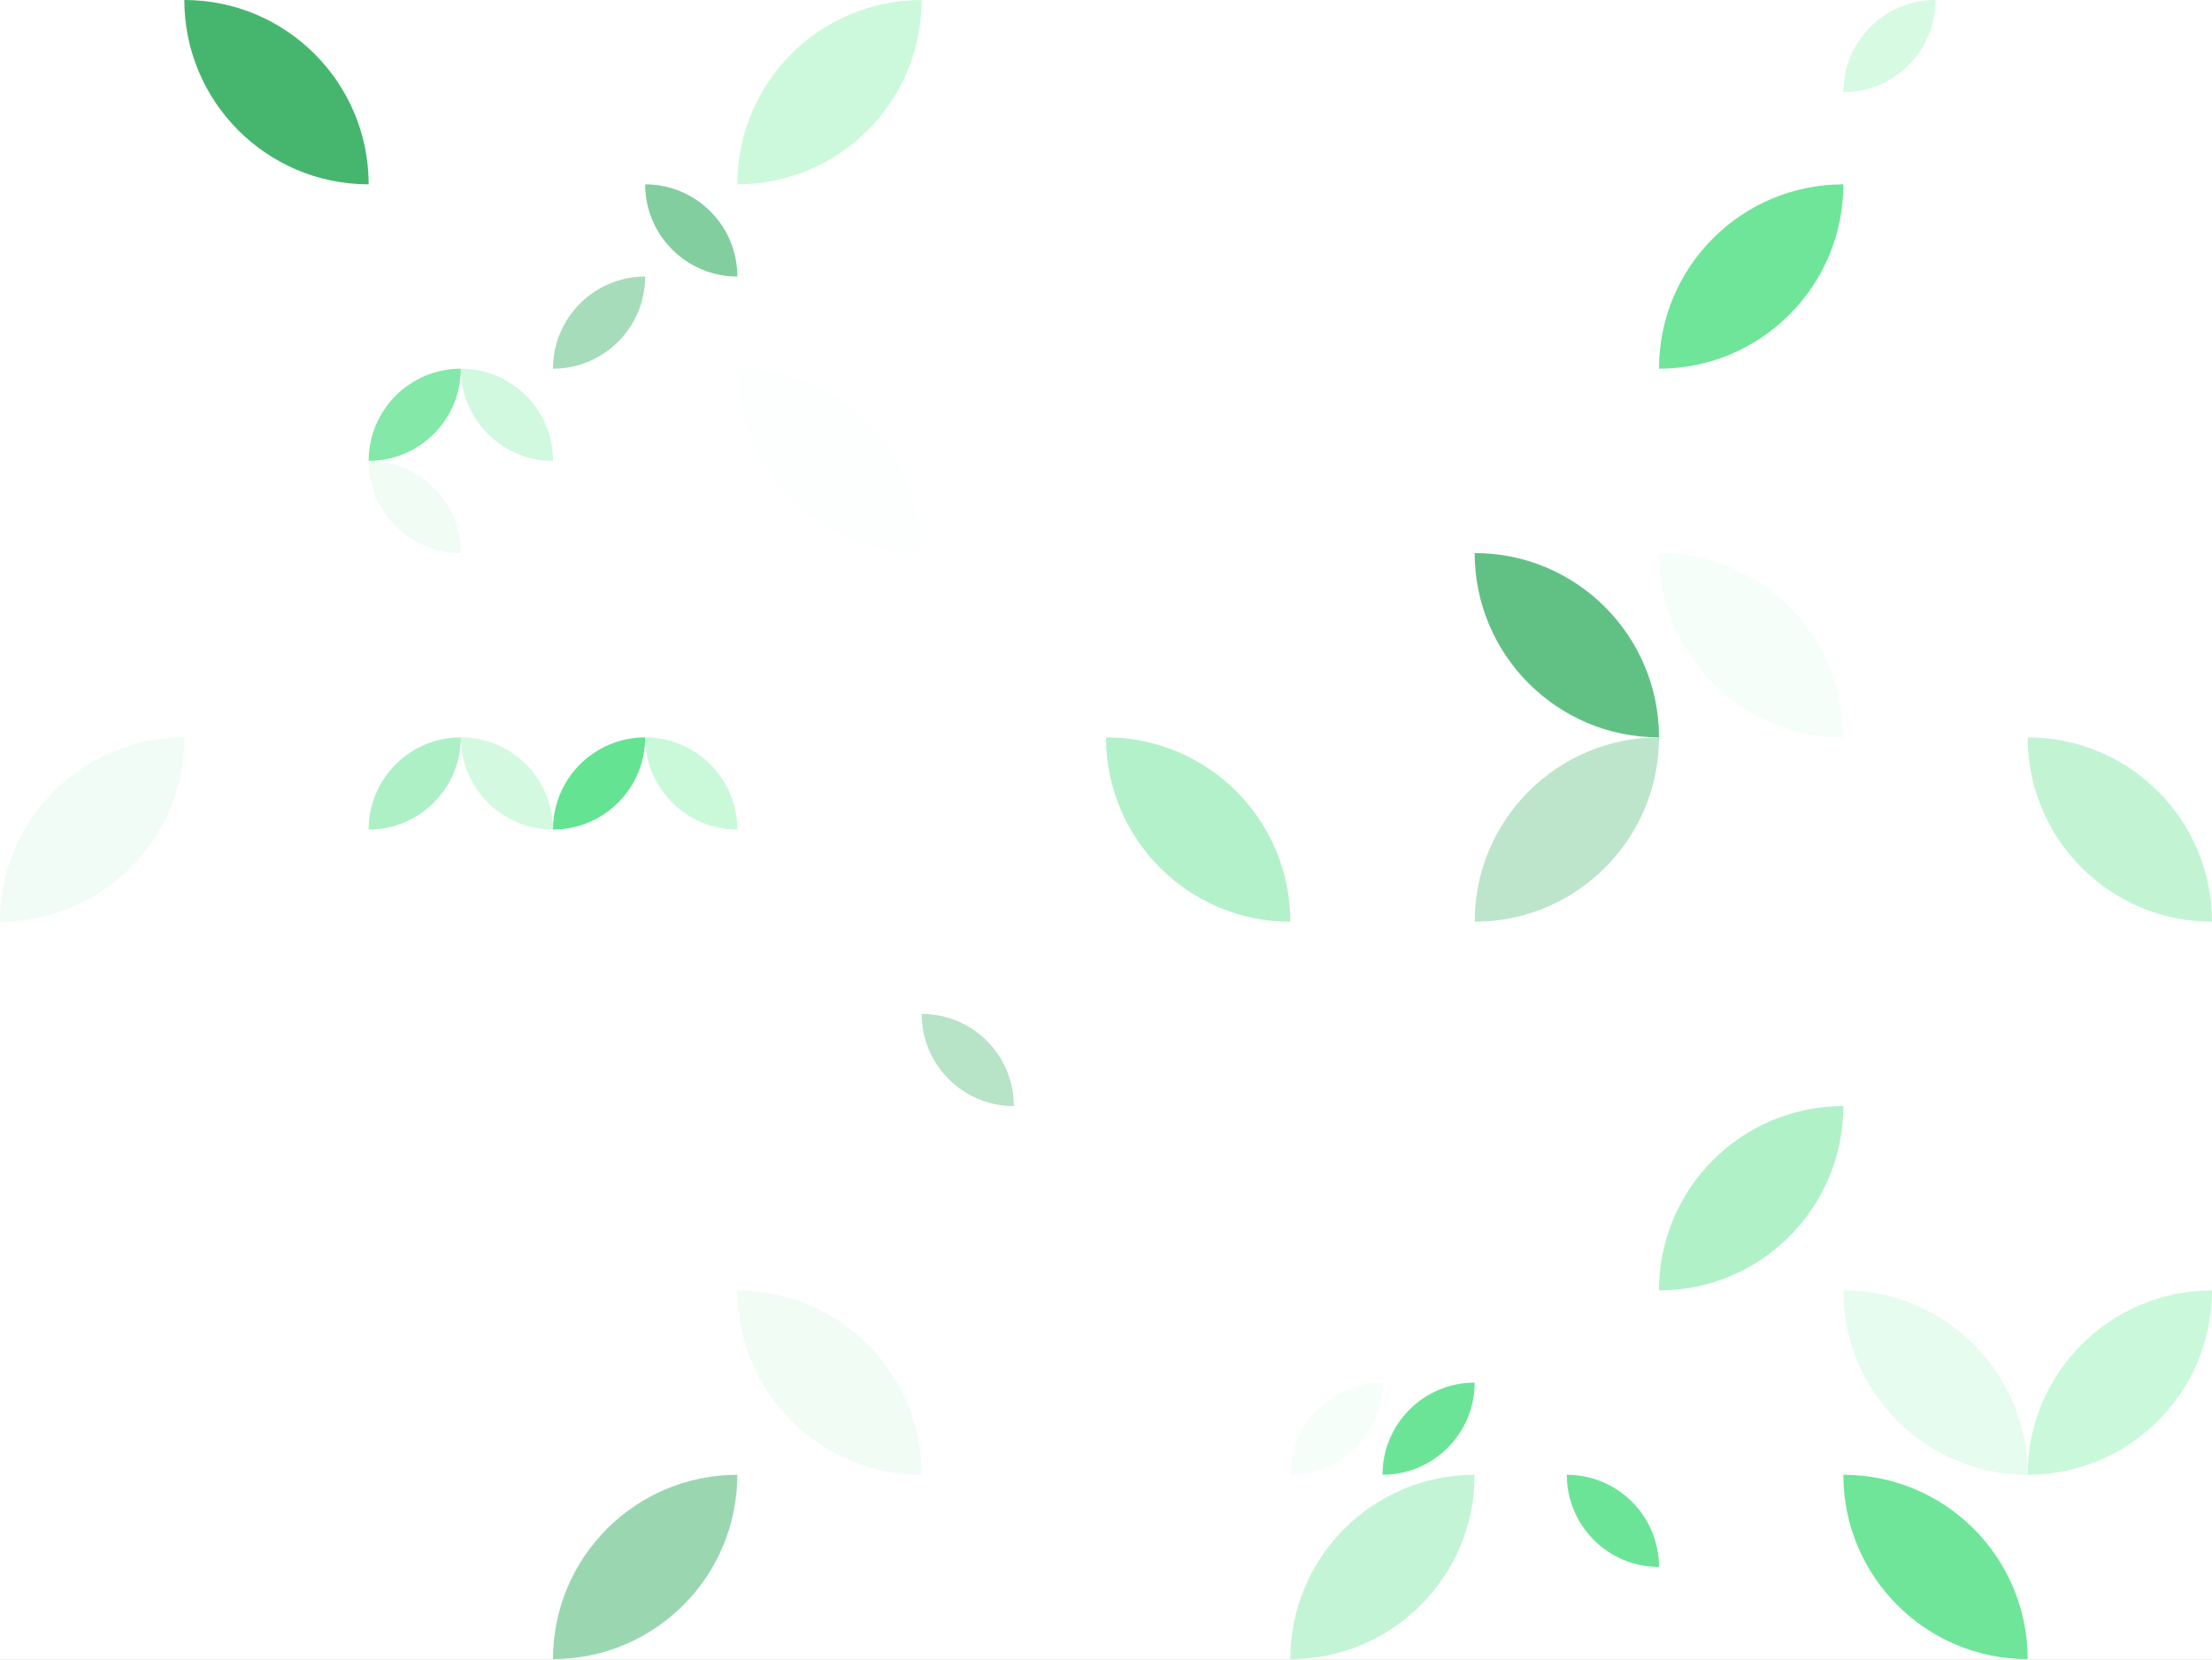
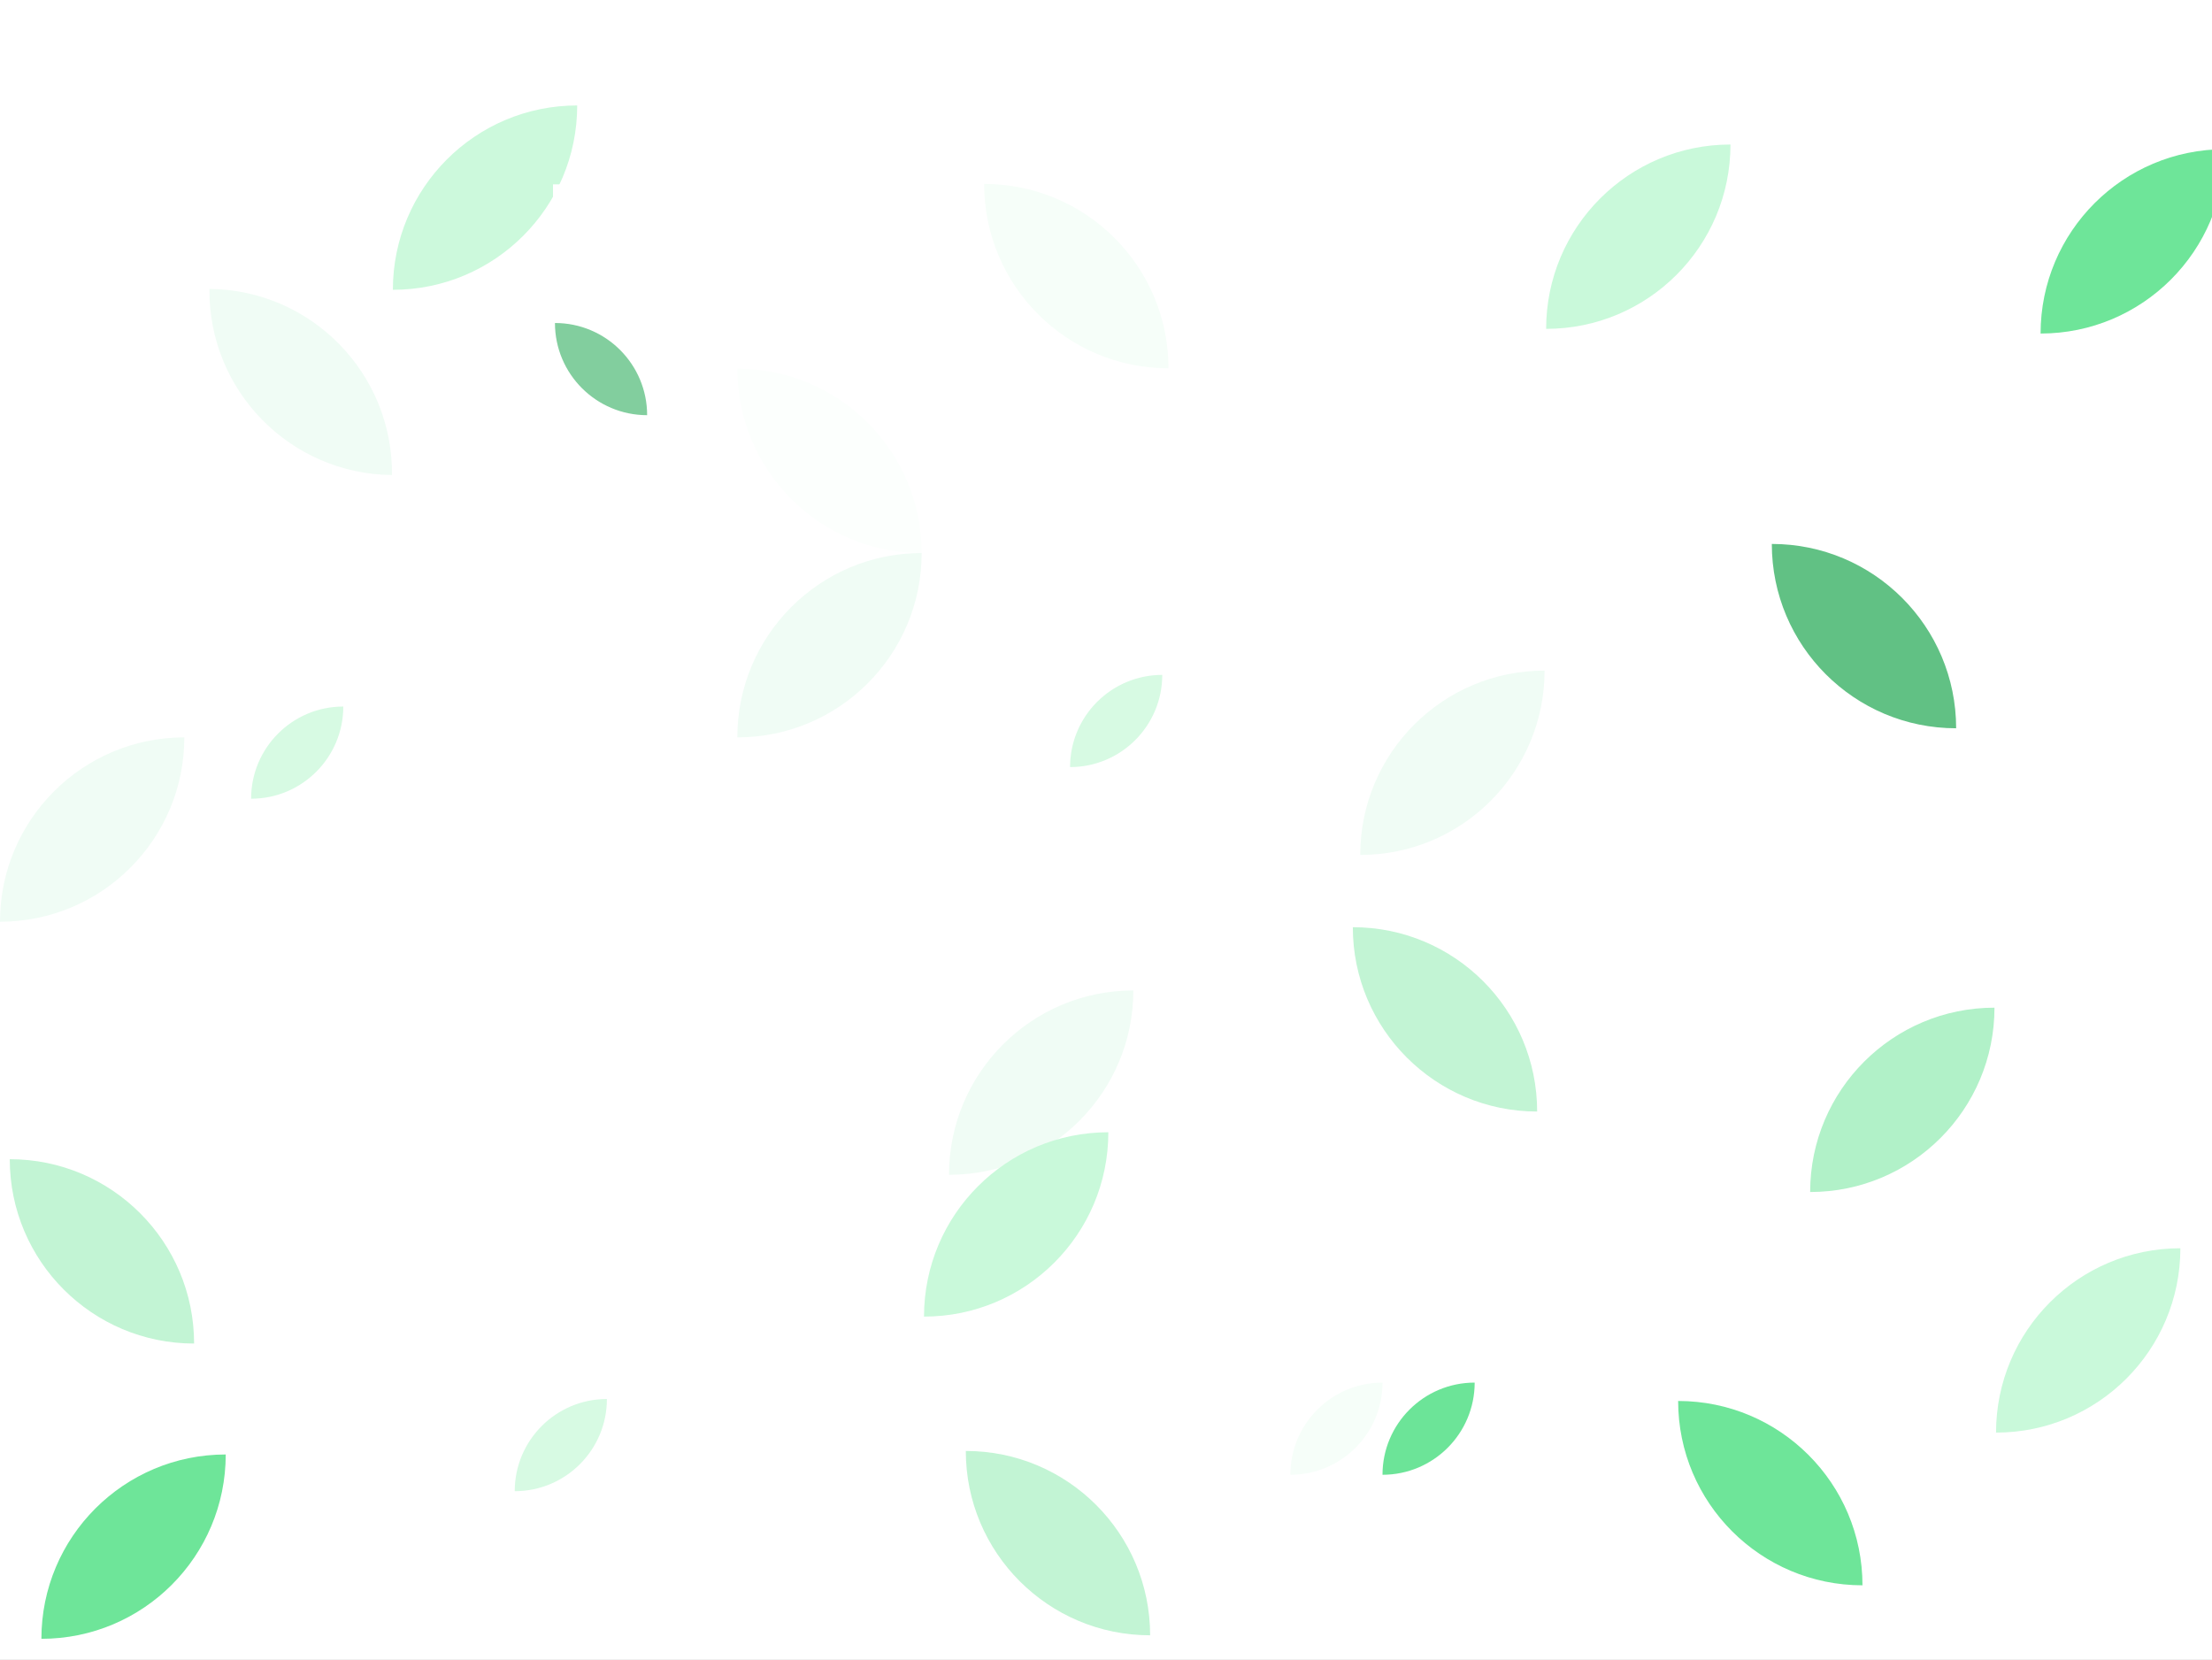
- <svg xmlns="http://www.w3.org/2000/svg" viewBox="0 0 1440 1080.007" preserveAspectRatio="xMaxYMax slice">
-   <g transform="scale(1.815138)">
-     <rect x="0" y="0" width="793.333" height="595" fill="#ffffff" />
-     <path d="M 66.11 0 A 66.11 66.11 0 0 1  132.22 66.11 L 66.11 0 A 66.11 66.11 0 0 0 132.22 66.11" fill="#46b66f" />
-     <path d="M 264.44 66.11 A 66.11 66.11 0 0 1  330.55 0 L 264.44 66.11 A 66.11 66.11 0 0 0 330.55 0" fill="#ccf9dc" />
-     <rect x="661.111" y="0" width="66.111" height="66.111" fill="#ffffff" />
-     <path d="M 661.11 33.06 A 33.06 33.06 0 0 1  694.17 0 L 661.11 33.06 A 33.06 33.06 0 0 0 694.17 0" fill="#d7fae3" />
-     <rect x="198.333" y="66.111" width="66.111" height="66.111" fill="#ffffff" />
-     <path d="M 231.39 66.11 A 33.06 33.06 0 0 1  264.45 99.17 L 231.39 66.11 A 33.06 33.06 0 0 0 264.45 99.17" fill="#82ce9e" />
-     <path d="M 198.33 132.23 A 33.06 33.06 0 0 1  231.39 99.17 L 198.33 132.23 A 33.06 33.06 0 0 0 231.39 99.17" fill="#a6dcba" />
-     <path d="M 595 132.22 A 66.11 66.11 0 0 1  661.11 66.11 L 595 132.22 A 66.11 66.11 0 0 0 661.11 66.11" fill="#6ee599" />
-     <rect x="132.222" y="132.222" width="66.111" height="66.111" fill="#ffffff" />
-     <path d="M 132.22 165.28 A 33.06 33.06 0 0 1  165.28 132.22 L 132.22 165.28 A 33.06 33.06 0 0 0 165.28 132.22" fill="#83e8a8" />
-     <path d="M 165.28 132.22 A 33.06 33.06 0 0 1  198.34 165.28 L 165.28 132.22 A 33.06 33.06 0 0 0 198.34 165.28" fill="#d0f9df" />
-     <path d="M 132.22 165.28 A 33.06 33.06 0 0 1  165.28 198.34 L 132.22 165.28 A 33.06 33.06 0 0 0 165.28 198.34" fill="#f0fcf4" />
-     <path d="M 264.44 132.22 A 66.11 66.11 0 0 1  330.55 198.33 L 264.44 132.22 A 66.11 66.11 0 0 0 330.55 198.33" fill="#fcfffd" />
-     <rect x="396.667" y="132.222" width="66.111" height="66.111" fill="#ffffff" />
-     <rect x="66.111" y="198.333" width="66.111" height="66.111" fill="#ffffff" />
-     <path d="M 528.89 198.33 A 66.11 66.11 0 0 1  595 264.44 L 528.89 198.33 A 66.11 66.11 0 0 0 595 264.44" fill="#61c184" />
-     <path d="M 595 198.33 A 66.11 66.11 0 0 1  661.11 264.44 L 595 198.33 A 66.11 66.11 0 0 0 661.11 264.44" fill="#f6fef9" />
-     <path d="M 0 330.55 A 66.11 66.11 0 0 1  66.11 264.44 L 0 330.55 A 66.11 66.11 0 0 0 66.11 264.44" fill="#f0fcf5" />
-     <rect x="132.222" y="264.444" width="66.111" height="66.111" fill="#ffffff" />
-     <path d="M 132.22 297.5 A 33.06 33.06 0 0 1  165.28 264.44 L 132.22 297.5 A 33.06 33.06 0 0 0 165.28 264.44" fill="#adf0c5" />
-     <path d="M 165.28 264.44 A 33.06 33.06 0 0 1  198.34 297.5 L 165.28 264.44 A 33.06 33.06 0 0 0 198.34 297.5" fill="#d3fae0" />
-     <rect x="198.333" y="264.444" width="66.111" height="66.111" fill="#ffffff" />
-     <path d="M 198.33 297.5 A 33.06 33.06 0 0 1  231.39 264.44 L 198.33 297.5 A 33.06 33.06 0 0 0 231.39 264.44" fill="#64e393" />
-     <path d="M 231.39 264.44 A 33.06 33.06 0 0 1  264.45 297.5 L 231.39 264.44 A 33.06 33.06 0 0 0 264.45 297.5" fill="#caf9da" />
-     <path d="M 396.67 264.44 A 66.11 66.11 0 0 1  462.78 330.55 L 396.67 264.44 A 66.11 66.11 0 0 0 462.78 330.55" fill="#b3f1ca" />
-     <path d="M 528.89 330.55 A 66.11 66.11 0 0 1  595 264.44 L 528.89 330.55 A 66.11 66.11 0 0 0 595 264.44" fill="#bde5cb" />
-     <path d="M 727.22 264.44 A 66.11 66.11 0 0 1  793.33 330.55 L 727.22 264.44 A 66.11 66.11 0 0 0 793.33 330.55" fill="#c2f4d4" />
-     <rect x="198.333" y="330.556" width="66.111" height="66.111" fill="#ffffff" />
-     <rect x="330.556" y="330.556" width="66.111" height="66.111" fill="#ffffff" />
-     <path d="M 330.56 363.61 A 33.06 33.06 0 0 1  363.62 396.67 L 330.56 363.61 A 33.06 33.06 0 0 0 363.62 396.67" fill="#b7e3c7" />
-     <rect x="462.778" y="396.667" width="66.111" height="66.111" fill="#ffffff" />
-     <path d="M 595 462.78 A 66.11 66.11 0 0 1  661.11 396.67 L 595 462.78 A 66.11 66.11 0 0 0 661.11 396.67" fill="#b1f1c8" />
-     <path d="M 264.44 462.78 A 66.11 66.11 0 0 1  330.55 528.89 L 264.44 462.78 A 66.11 66.11 0 0 0 330.55 528.89" fill="#f1fcf5" />
-     <rect x="462.778" y="462.778" width="66.111" height="66.111" fill="#ffffff" />
-     <path d="M 462.78 528.89 A 33.06 33.06 0 0 1  495.84 495.83 L 462.78 528.89 A 33.06 33.06 0 0 0 495.84 495.83" fill="#f6fef9" />
-     <path d="M 495.83 528.89 A 33.06 33.06 0 0 1  528.89 495.83 L 495.83 528.89 A 33.06 33.06 0 0 0 528.89 495.83" fill="#6ce498" />
-     <path d="M 661.11 462.78 A 66.11 66.11 0 0 1  727.22 528.89 L 661.11 462.78 A 66.11 66.11 0 0 0 727.22 528.89" fill="#e6fcee" />
-     <path d="M 727.22 528.89 A 66.11 66.11 0 0 1  793.33 462.78 L 727.22 528.89 A 66.11 66.11 0 0 0 793.33 462.78" fill="#c9f9da" />
-     <path d="M 198.33 595 A 66.11 66.11 0 0 1  264.44 528.89 L 198.33 595 A 66.11 66.11 0 0 0 264.44 528.89" fill="#9ad7b1" />
-     <path d="M 462.78 595 A 66.11 66.11 0 0 1  528.89 528.89 L 462.78 595 A 66.11 66.11 0 0 0 528.89 528.89" fill="#c3f4d5" />
-     <rect x="528.889" y="528.889" width="66.111" height="66.111" fill="#ffffff" />
-     <path d="M 561.94 528.89 A 33.06 33.06 0 0 1  595 561.95 L 561.94 528.89 A 33.06 33.06 0 0 0 595 561.95" fill="#6be497" />
-     <path d="M 661.11 528.89 A 66.11 66.11 0 0 1  727.22 595 L 661.11 528.89 A 66.11 66.11 0 0 0 727.22 595" fill="#6ee599" />
+ <svg xmlns="http://www.w3.org/2000/svg" viewBox="0 0 1440 1080.007" preserveAspectRatio="xMaxYMax slice" version="1.1" id="svg92">
+   <defs id="defs96" />
+   <g transform="scale(1.815138)" id="g90">
+     <rect x="0" y="0" width="793.333" height="595" id="rect2" fill="#ffffff" />
+     <path d="m 140.902,103.928 a 66.11,66.11 0 0 1 66.11,-66.11 l -66.11,66.11 a 66.11,66.11 0 0 0 66.11,-66.11" id="path6" style="fill:#ccf9dc" />
+     <rect x="661.111" y="0" width="66.111" height="66.111" fill="#ffffff" id="rect8" />
+     <path d="m 90.061,286.439 a 33.06,33.06 0 0 1 33.06,-33.06 l -33.06,33.06 a 33.06,33.06 0 0 0 33.06,-33.06" id="path10" style="fill:#d7fae3" />
+     <rect x="198.333" y="66.111" width="66.111" height="66.111" fill="#ffffff" id="rect12" />
+     <path d="m 199.034,115.835 a 33.06,33.06 0 0 1 33.06,33.06 l -33.06,-33.06 a 33.06,33.06 0 0 0 33.06,33.06" id="path14" style="fill:#82ce9e" />
+     <path d="m 731.85,119.614 a 66.11,66.11 0 0 1 66.11,-66.11 l -66.11,66.11 a 66.11,66.11 0 0 0 66.11,-66.11" id="path18" style="fill:#6ee599" />
+     <path d="M 264.44 132.22 A 66.11 66.11 0 0 1  330.55 198.33 L 264.44 132.22 A 66.11 66.11 0 0 0 330.55 198.33" fill="#fcfffd" id="path28" />
+     <path d="m 635.457,195.069 a 66.11,66.11 0 0 1 66.11,66.11 l -66.11,-66.11 a 66.11,66.11 0 0 0 66.11,66.11" id="path34" style="fill:#61c184" />
+     <path d="m 352.966,65.968 a 66.11,66.11 0 0 1 66.11,66.11 l -66.11,-66.11 a 66.11,66.11 0 0 0 66.11,66.11" id="path36" style="fill:#f6fef9" />
+     <path d="M 0 330.55 A 66.11 66.11 0 0 1  66.11 264.44 L 0 330.55 A 66.11 66.11 0 0 0 66.11 264.44" fill="#f0fcf5" id="path38" />
+     <path d="m 485.186,332.512 a 66.11,66.11 0 0 1 66.11,66.11 l -66.11,-66.11 a 66.11,66.11 0 0 0 66.11,66.11" id="path56" style="fill:#c2f4d4" />
+     <rect x="198.333" y="330.556" width="66.111" height="66.111" fill="#ffffff" id="rect58" />
+     <rect x="462.778" y="396.667" width="66.111" height="66.111" fill="#ffffff" id="rect64" />
+     <path d="m 649.206,427.483 a 66.11,66.11 0 0 1 66.11,-66.11 l -66.11,66.11 a 66.11,66.11 0 0 0 66.11,-66.11" id="path66" style="fill:#b1f1c8" />
+     <rect x="462.778" y="462.778" width="66.111" height="66.111" fill="#ffffff" id="rect70" />
+     <path d="M 462.78 528.89 A 33.06 33.06 0 0 1  495.84 495.83 L 462.78 528.89 A 33.06 33.06 0 0 0 495.84 495.83" fill="#f6fef9" id="path72" />
+     <path d="M 495.83 528.89 A 33.06 33.06 0 0 1  528.89 495.83 L 495.83 528.89 A 33.06 33.06 0 0 0 528.89 495.83" fill="#6ce498" id="path74" />
+     <path d="m 715.875,513.763 a 66.11,66.11 0 0 1 66.11,-66.11 l -66.11,66.11 a 66.11,66.11 0 0 0 66.11,-66.11" id="path78" style="fill:#c9f9da" />
+     <rect x="528.889" y="528.889" width="66.111" height="66.111" fill="#ffffff" id="rect84" />
+     <path d="m 601.862,502.418 a 66.11,66.11 0 0 1 66.11,66.11 l -66.11,-66.11 a 66.11,66.11 0 0 0 66.11,66.11" id="path88" style="fill:#6ee599" />
+     <path d="M 14.848,587.716 A 66.11,66.11 0 0 1 80.958,521.606 L 14.848,587.716 A 66.11,66.11 0 0 0 80.958,521.606" id="path18-3" style="fill:#6ee599;stroke-width:1" />
+     <path style="fill:#c2f4d4;stroke-width:1" d="m 3.502,415.716 a 66.11,66.11 0 0 1 66.11,66.11 l -66.11,-66.11 a 66.11,66.11 0 0 0 66.11,66.11" id="path56-6" />
+     <path id="path950" d="m 264.44,264.44 a 66.11,66.11 0 0 1 66.11,-66.11 l -66.11,66.11 a 66.11,66.11 0 0 0 66.11,-66.11" style="fill:#f0fcf5" />
+     <path style="fill:#f0fcf5" d="m 340.36,421.313 a 66.11,66.11 0 0 1 66.11,-66.11 l -66.11,66.11 a 66.11,66.11 0 0 0 66.11,-66.11" id="path952" />
+     <path id="path954" d="m 487.85,306.599 a 66.11,66.11 0 0 1 66.11,-66.11 l -66.11,66.11 a 66.11,66.11 0 0 0 66.11,-66.11" style="fill:#f0fcf5" />
+     <path style="fill:#f0fcf5" d="M 140.582,170.355 A 66.11,66.11 0 0 1 75.112,103.611 L 140.582,170.355 A 66.11,66.11 0 0 0 75.112,103.611" id="path956" />
+     <path style="fill:#d7fae3" id="path958" d="m 383.78,275.094 a 33.06,33.06 0 0 1 33.06,-33.06 l -33.06,33.06 a 33.06,33.06 0 0 0 33.06,-33.06" />
+     <path style="fill:#c9f9da" id="path960" d="m 331.394,472.163 a 66.11,66.11 0 0 1 66.11,-66.11 l -66.11,66.11 a 66.11,66.11 0 0 0 66.11,-66.11" />
+     <path d="m 554.519,117.937 a 66.11,66.11 0 0 1 66.11,-66.11 l -66.11,66.11 a 66.11,66.11 0 0 0 66.11,-66.11" id="path962" style="fill:#c9f9da" />
+     <path style="fill:#d7fae3" id="path964" d="m 184.606,534.776 a 33.06,33.06 0 0 1 33.06,-33.06 l -33.06,33.06 a 33.06,33.06 0 0 0 33.06,-33.06" />
+     <path id="path966" d="m 346.384,520.345 a 66.11,66.11 0 0 1 66.11,66.11 l -66.11,-66.11 a 66.11,66.11 0 0 0 66.11,66.11" style="fill:#c2f4d4;stroke-width:1" />
  </g>
</svg>
